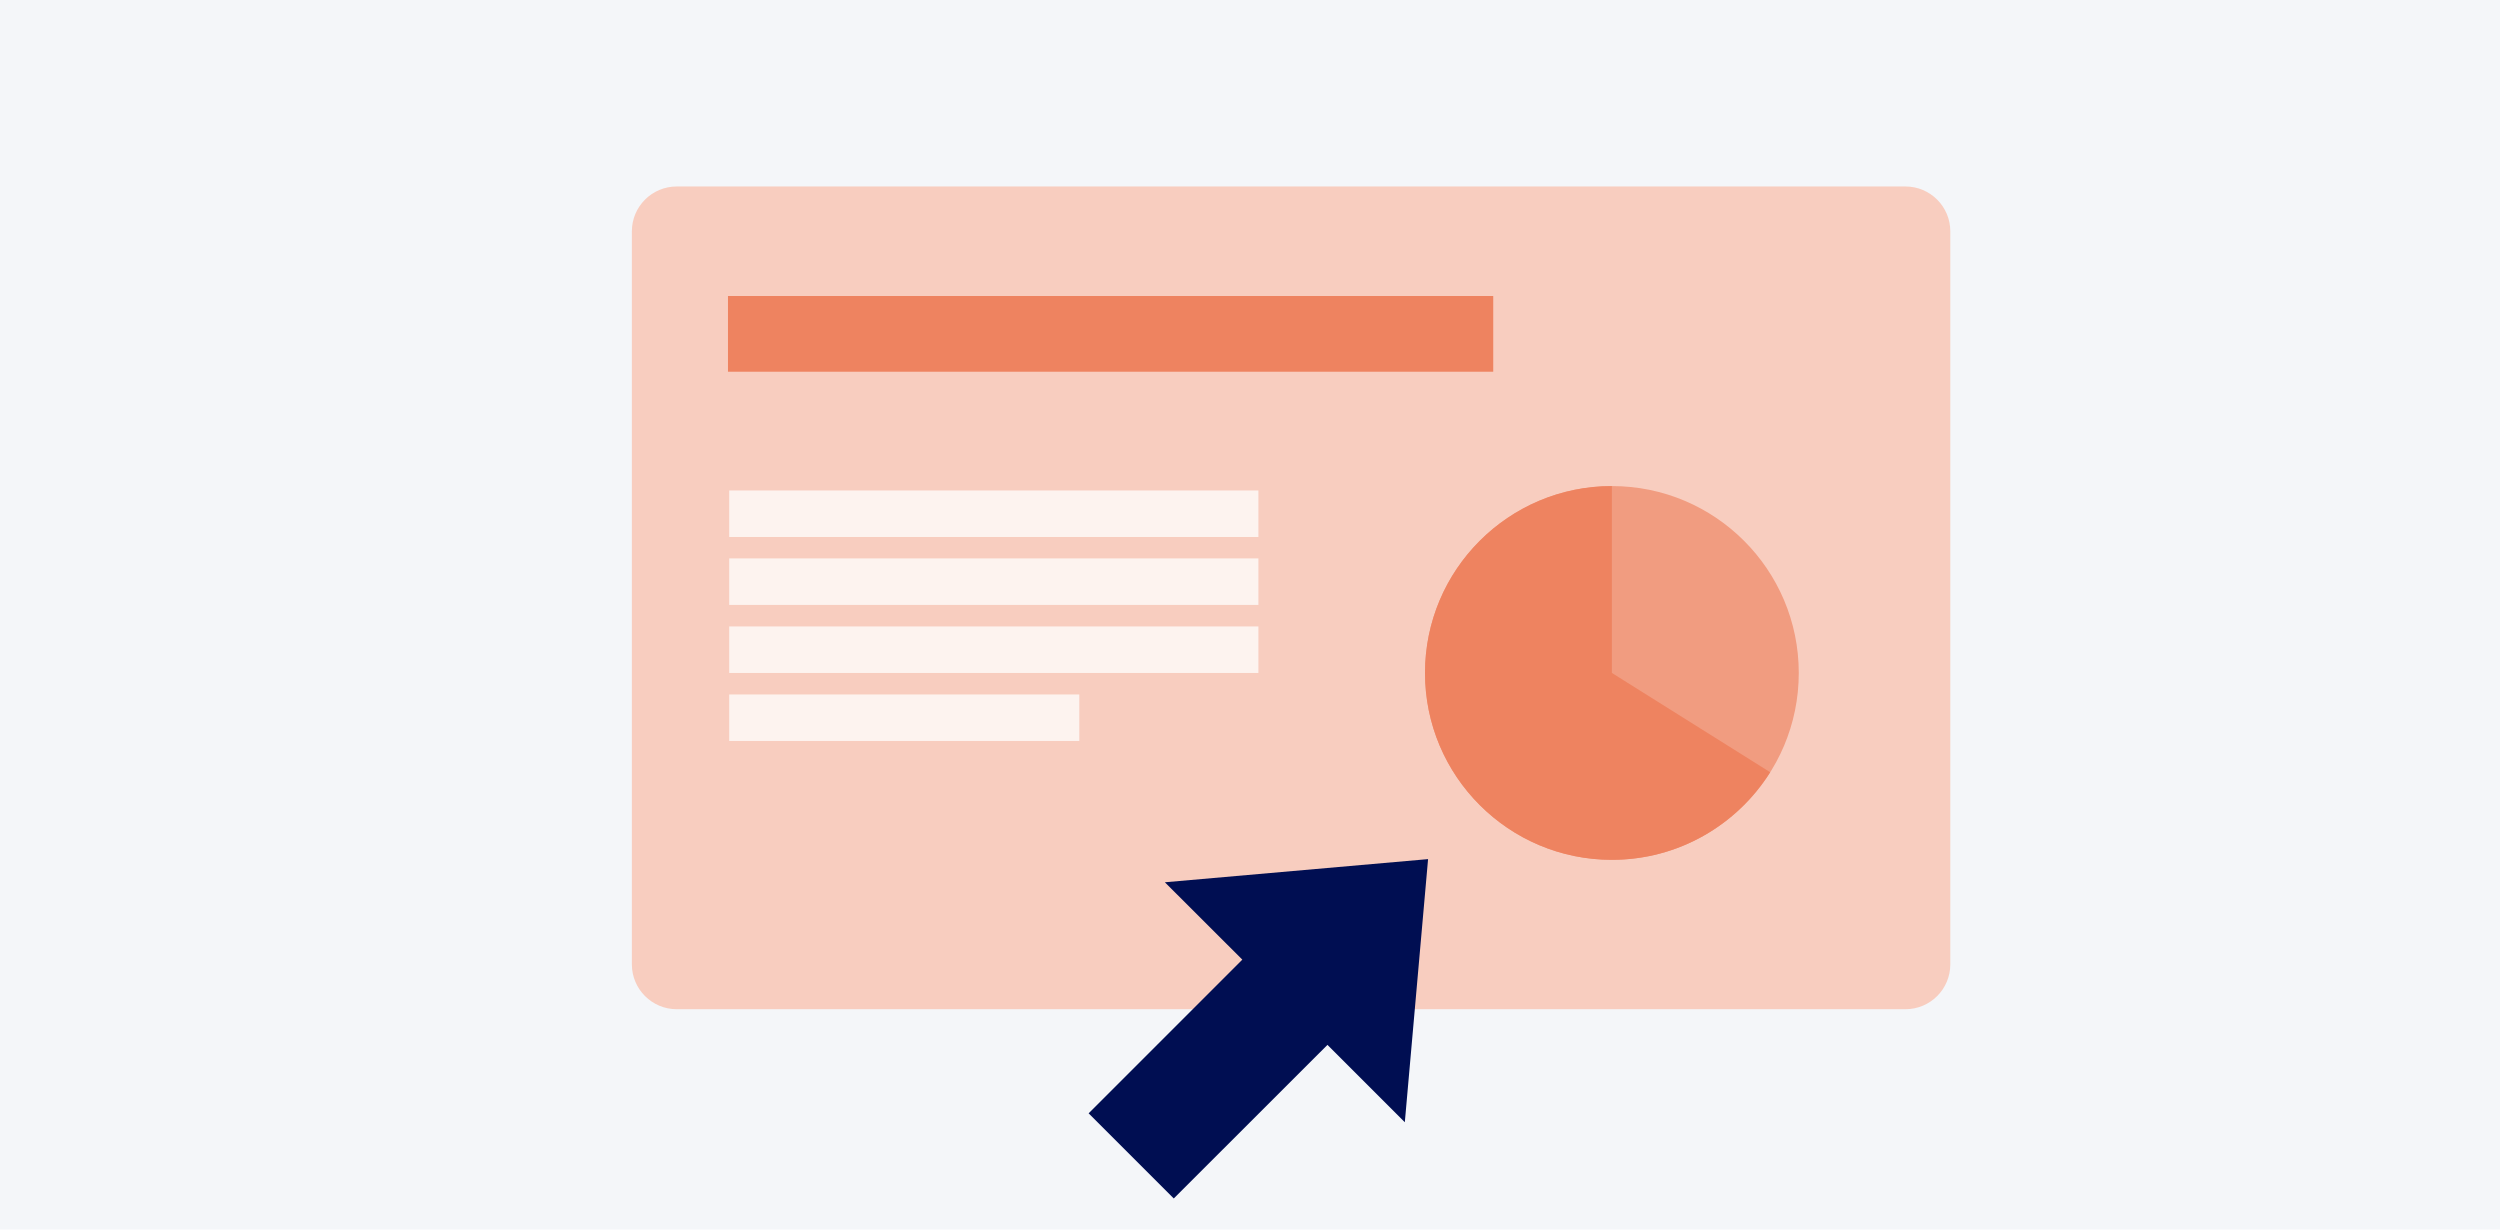
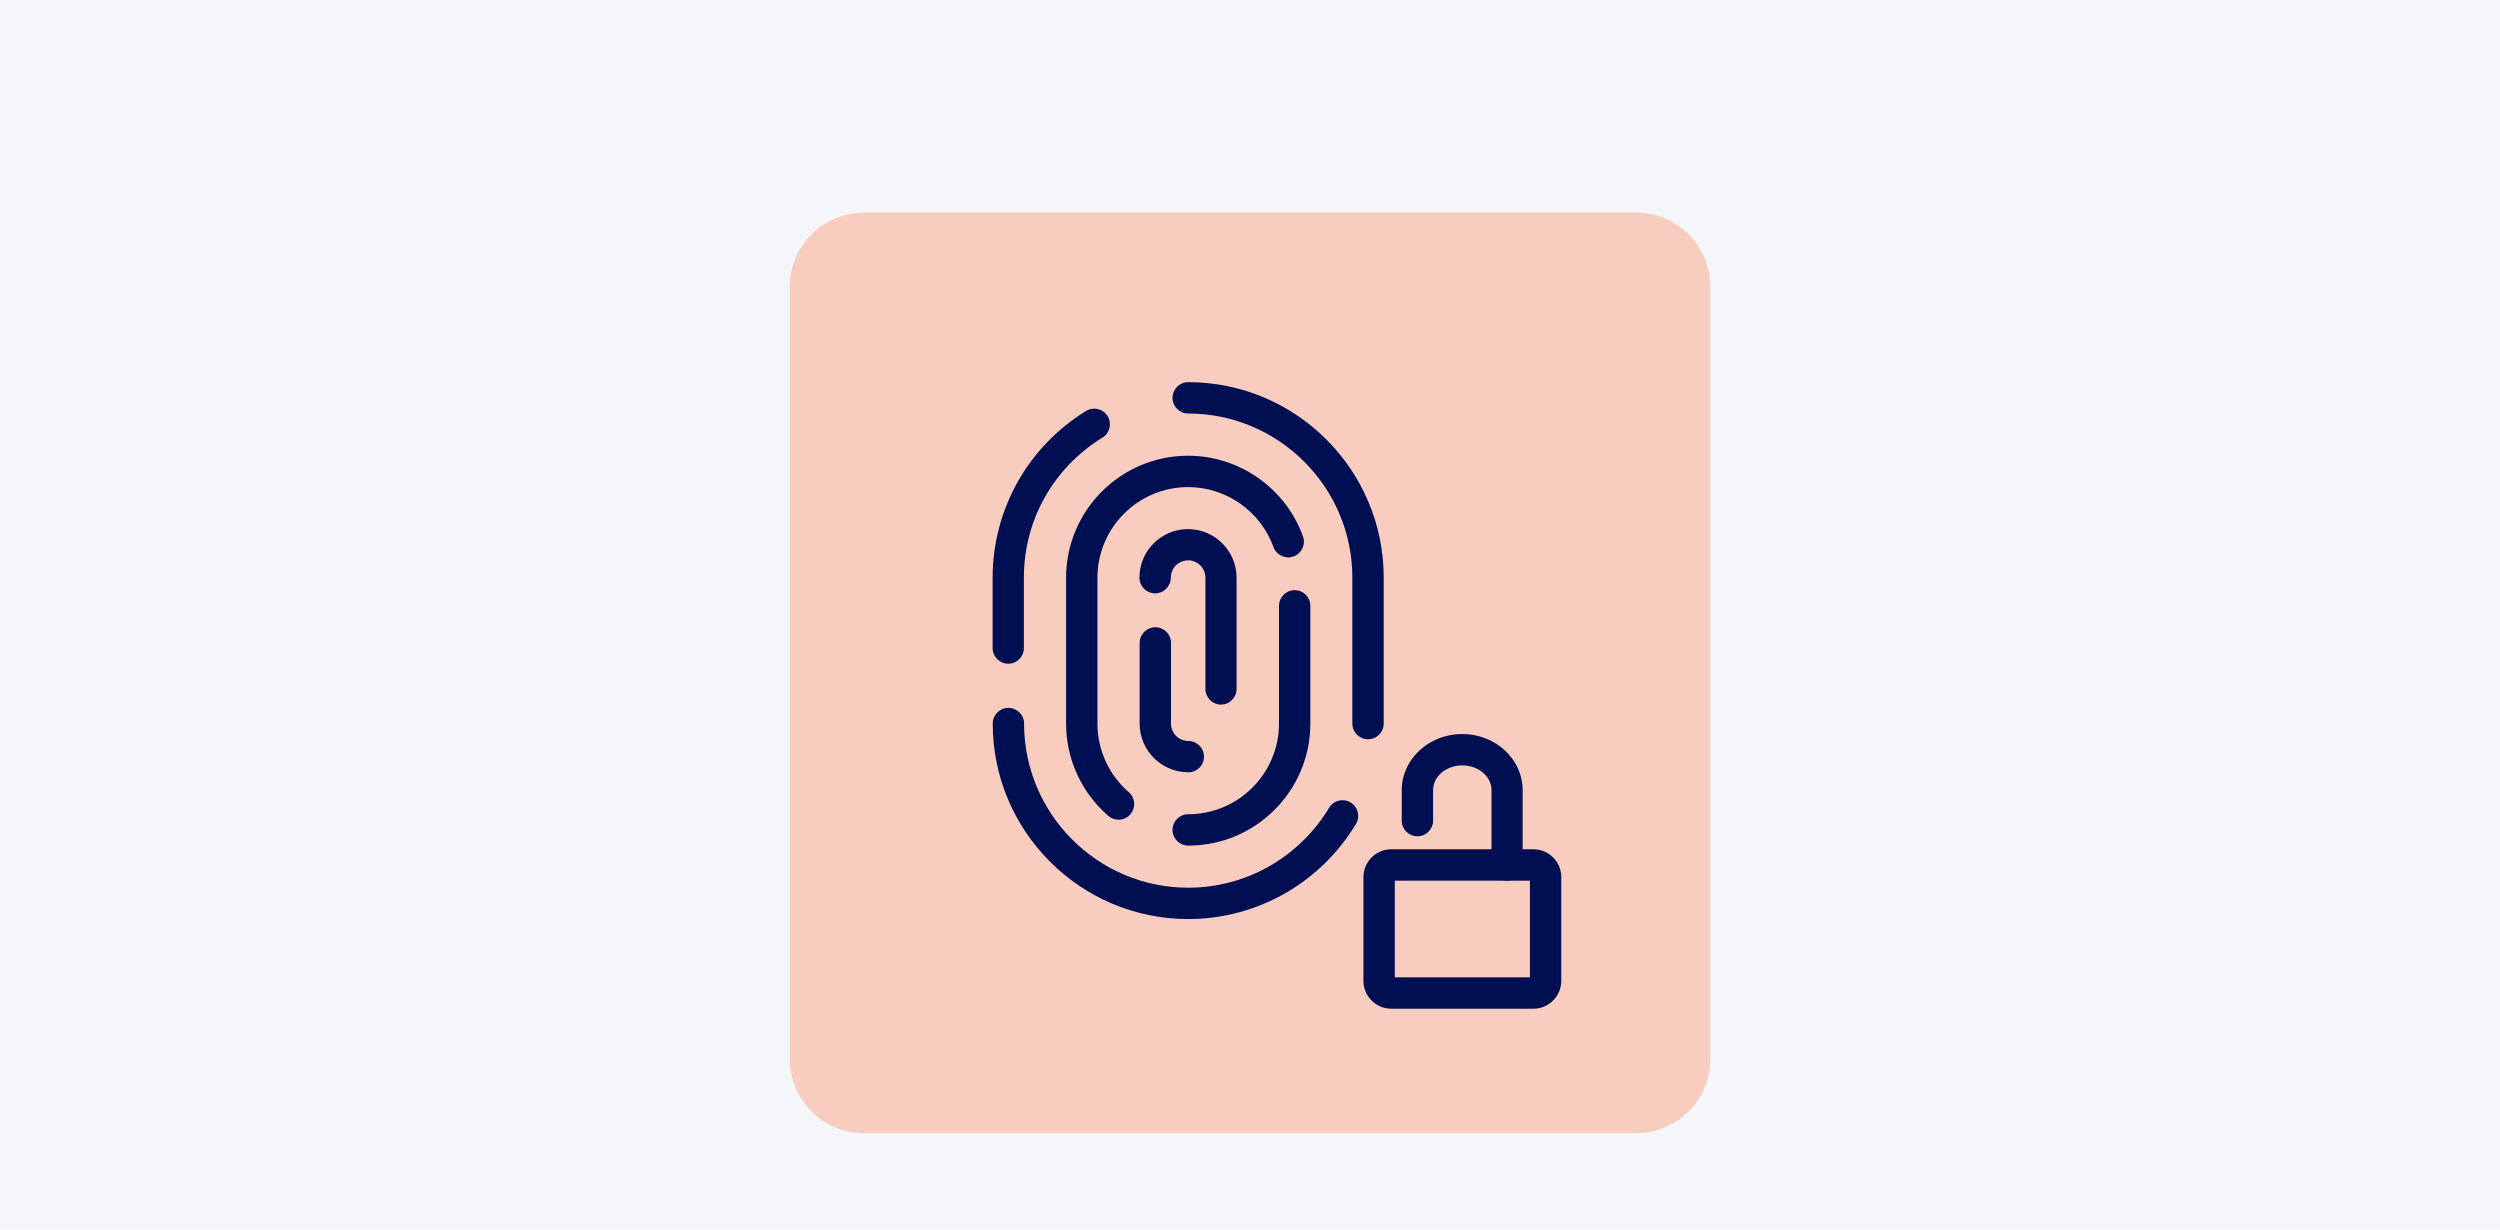
<svg xmlns="http://www.w3.org/2000/svg" viewBox="0 0 244 120">
  <g id="Hintergrund">
    <rect x="0" width="244" height="120" fill="#f4f6f9" stroke-width="0" />
  </g>
  <g id="Design">
    <g>
-       <rect x="61.67" y="18.2" width="128.68" height="80.3" rx="4.38" ry="4.38" fill="#f8cdbf" stroke-width="0" />
+       <rect x="77.08" y="20.75" width="89.85" height="89.85" rx="7.26" ry="7.26" fill="#f8cdbf" stroke-width="0" />
      <g>
-         <rect x="71.05" y="28.89" width="74.69" height="7.39" fill="#ee8360" stroke-width="0" />
        <g>
-           <rect x="71.17" y="47.87" width="51.65" height="4.54" fill="#fdf3ef" stroke-width="0" />
-           <rect x="71.17" y="54.5" width="51.65" height="4.54" fill="#fdf3ef" stroke-width="0" />
-           <rect x="71.17" y="61.14" width="51.65" height="4.54" fill="#fdf3ef" stroke-width="0" />
-           <rect x="71.17" y="67.78" width="34.17" height="4.54" fill="#fdf3ef" stroke-width="0" />
+           <path d="m98.41,64.78c-.84,0-1.53-.68-1.53-1.53v-6.87c0-3.32.87-6.59,2.51-9.46,1.59-2.78,3.88-5.14,6.61-6.81.72-.44,1.66-.22,2.1.5.44.72.22,1.66-.5,2.1-4.8,2.95-7.67,8.06-7.67,13.67v6.87c0,.84-.68,1.53-1.53,1.53Z" fill="#000e52" stroke-width="0" />
+           <path d="m115.97,89.7c-10.52,0-19.08-8.56-19.08-19.08,0-.84.68-1.53,1.53-1.53s1.53.68,1.53,1.53c0,8.83,7.19,16.02,16.02,16.02,2.81,0,5.58-.74,8.01-2.15,2.35-1.36,4.34-3.32,5.74-5.65.43-.72,1.37-.96,2.1-.52.72.43.96,1.37.52,2.1-1.67,2.78-4.03,5.1-6.83,6.72-2.89,1.67-6.19,2.56-9.54,2.56Z" fill="#000e52" stroke-width="0" />
+           <path d="m133.52,72.15c-.84,0-1.53-.68-1.53-1.53v-14.24c0-8.83-7.19-16.02-16.02-16.02-.84,0-1.53-.68-1.53-1.53s.68-1.53,1.53-1.53c10.52,0,19.08,8.56,19.08,19.08v14.24c0,.84-.68,1.53-1.53,1.53Z" fill="#000e52" stroke-width="0" />
+           <path d="m109.17,80c-.36,0-.71-.12-1-.37-2.62-2.27-4.12-5.55-4.12-9v-14.24c0-6.57,5.34-11.91,11.91-11.91,5,0,9.51,3.16,11.21,7.87.29.79-.12,1.67-.92,1.96-.79.29-1.67-.12-1.96-.92-1.27-3.5-4.61-5.85-8.33-5.85-4.88,0-8.85,3.97-8.85,8.85v14.24c0,2.56,1.12,5,3.06,6.69.64.55.71,1.52.15,2.16-.3.35-.73.53-1.16.53Z" fill="#000e52" stroke-width="0" />
+           <path d="m115.97,82.53c-.84,0-1.53-.68-1.53-1.53s.68-1.53,1.53-1.53c4.88,0,8.86-3.97,8.86-8.85v-11.49c0-.84.68-1.53,1.53-1.53s1.53.68,1.53,1.53v11.49c0,6.57-5.34,11.91-11.91,11.91Z" fill="#000e52" stroke-width="0" />
+           <path d="m115.97,75.37c-2.62,0-4.74-2.13-4.74-4.74v-7.88c0-.84.68-1.53,1.53-1.53s1.53.68,1.53,1.53v7.88c0,.93.76,1.69,1.69,1.69.84,0,1.53.68,1.53,1.53s-.68,1.53-1.53,1.53Z" fill="#000e52" stroke-width="0" />
+           <path d="m119.18,68.77c-.84,0-1.53-.68-1.53-1.53v-10.86c0-.93-.76-1.69-1.69-1.69s-1.69.76-1.69,1.69c0,.84-.68,1.53-1.53,1.53s-1.53-.68-1.53-1.53c0-2.62,2.13-4.74,4.74-4.74s4.74,2.13,4.74,4.74v10.86c0,.84-.68,1.53-1.53,1.53Z" fill="#000e52" stroke-width="0" />
        </g>
        <g>
-           <circle cx="157.32" cy="65.68" r="18.24" fill="#f19c80" stroke-width="0" />
-           <path d="m172.77,75.37c-3.23,5.13-8.94,8.55-15.45,8.55-10.07,0-18.24-8.17-18.24-18.24s8.17-18.24,18.24-18.24v18.24s15.45,9.69,15.45,9.69Z" fill="#ee8360" stroke-width="0" />
+           <path d="m149.66,98.45h-13.87c-1.5,0-2.72-1.22-2.72-2.72v-10.12c0-1.5,1.22-2.72,2.72-2.72h13.87c1.5,0,2.72,1.22,2.72,2.72v10.12c0,1.5-1.22,2.72-2.72,2.72Zm-13.53-3.06h13.19v-9.44h-13.19v9.44Z" fill="#000e52" stroke-width="0" />
+           <path d="m147.1,85.95c-.84,0-1.53-.68-1.53-1.53v-7.31c0-1.33-1.28-2.41-2.85-2.41s-2.85,1.08-2.85,2.41v2.98c0,.84-.68,1.53-1.53,1.53s-1.53-.68-1.53-1.53v-2.98c0-3.01,2.65-5.47,5.9-5.47s5.9,2.45,5.9,5.47v7.31c0,.84-.68,1.53-1.53,1.53Z" fill="#000e52" stroke-width="0" />
        </g>
      </g>
-       <polygon points="121.25 93.66 106.25 108.66 114.56 116.97 129.56 101.98 137.11 109.53 139.38 83.85 113.69 86.11 121.25 93.66" fill="#000e52" stroke-width="0" />
    </g>
  </g>
</svg>
